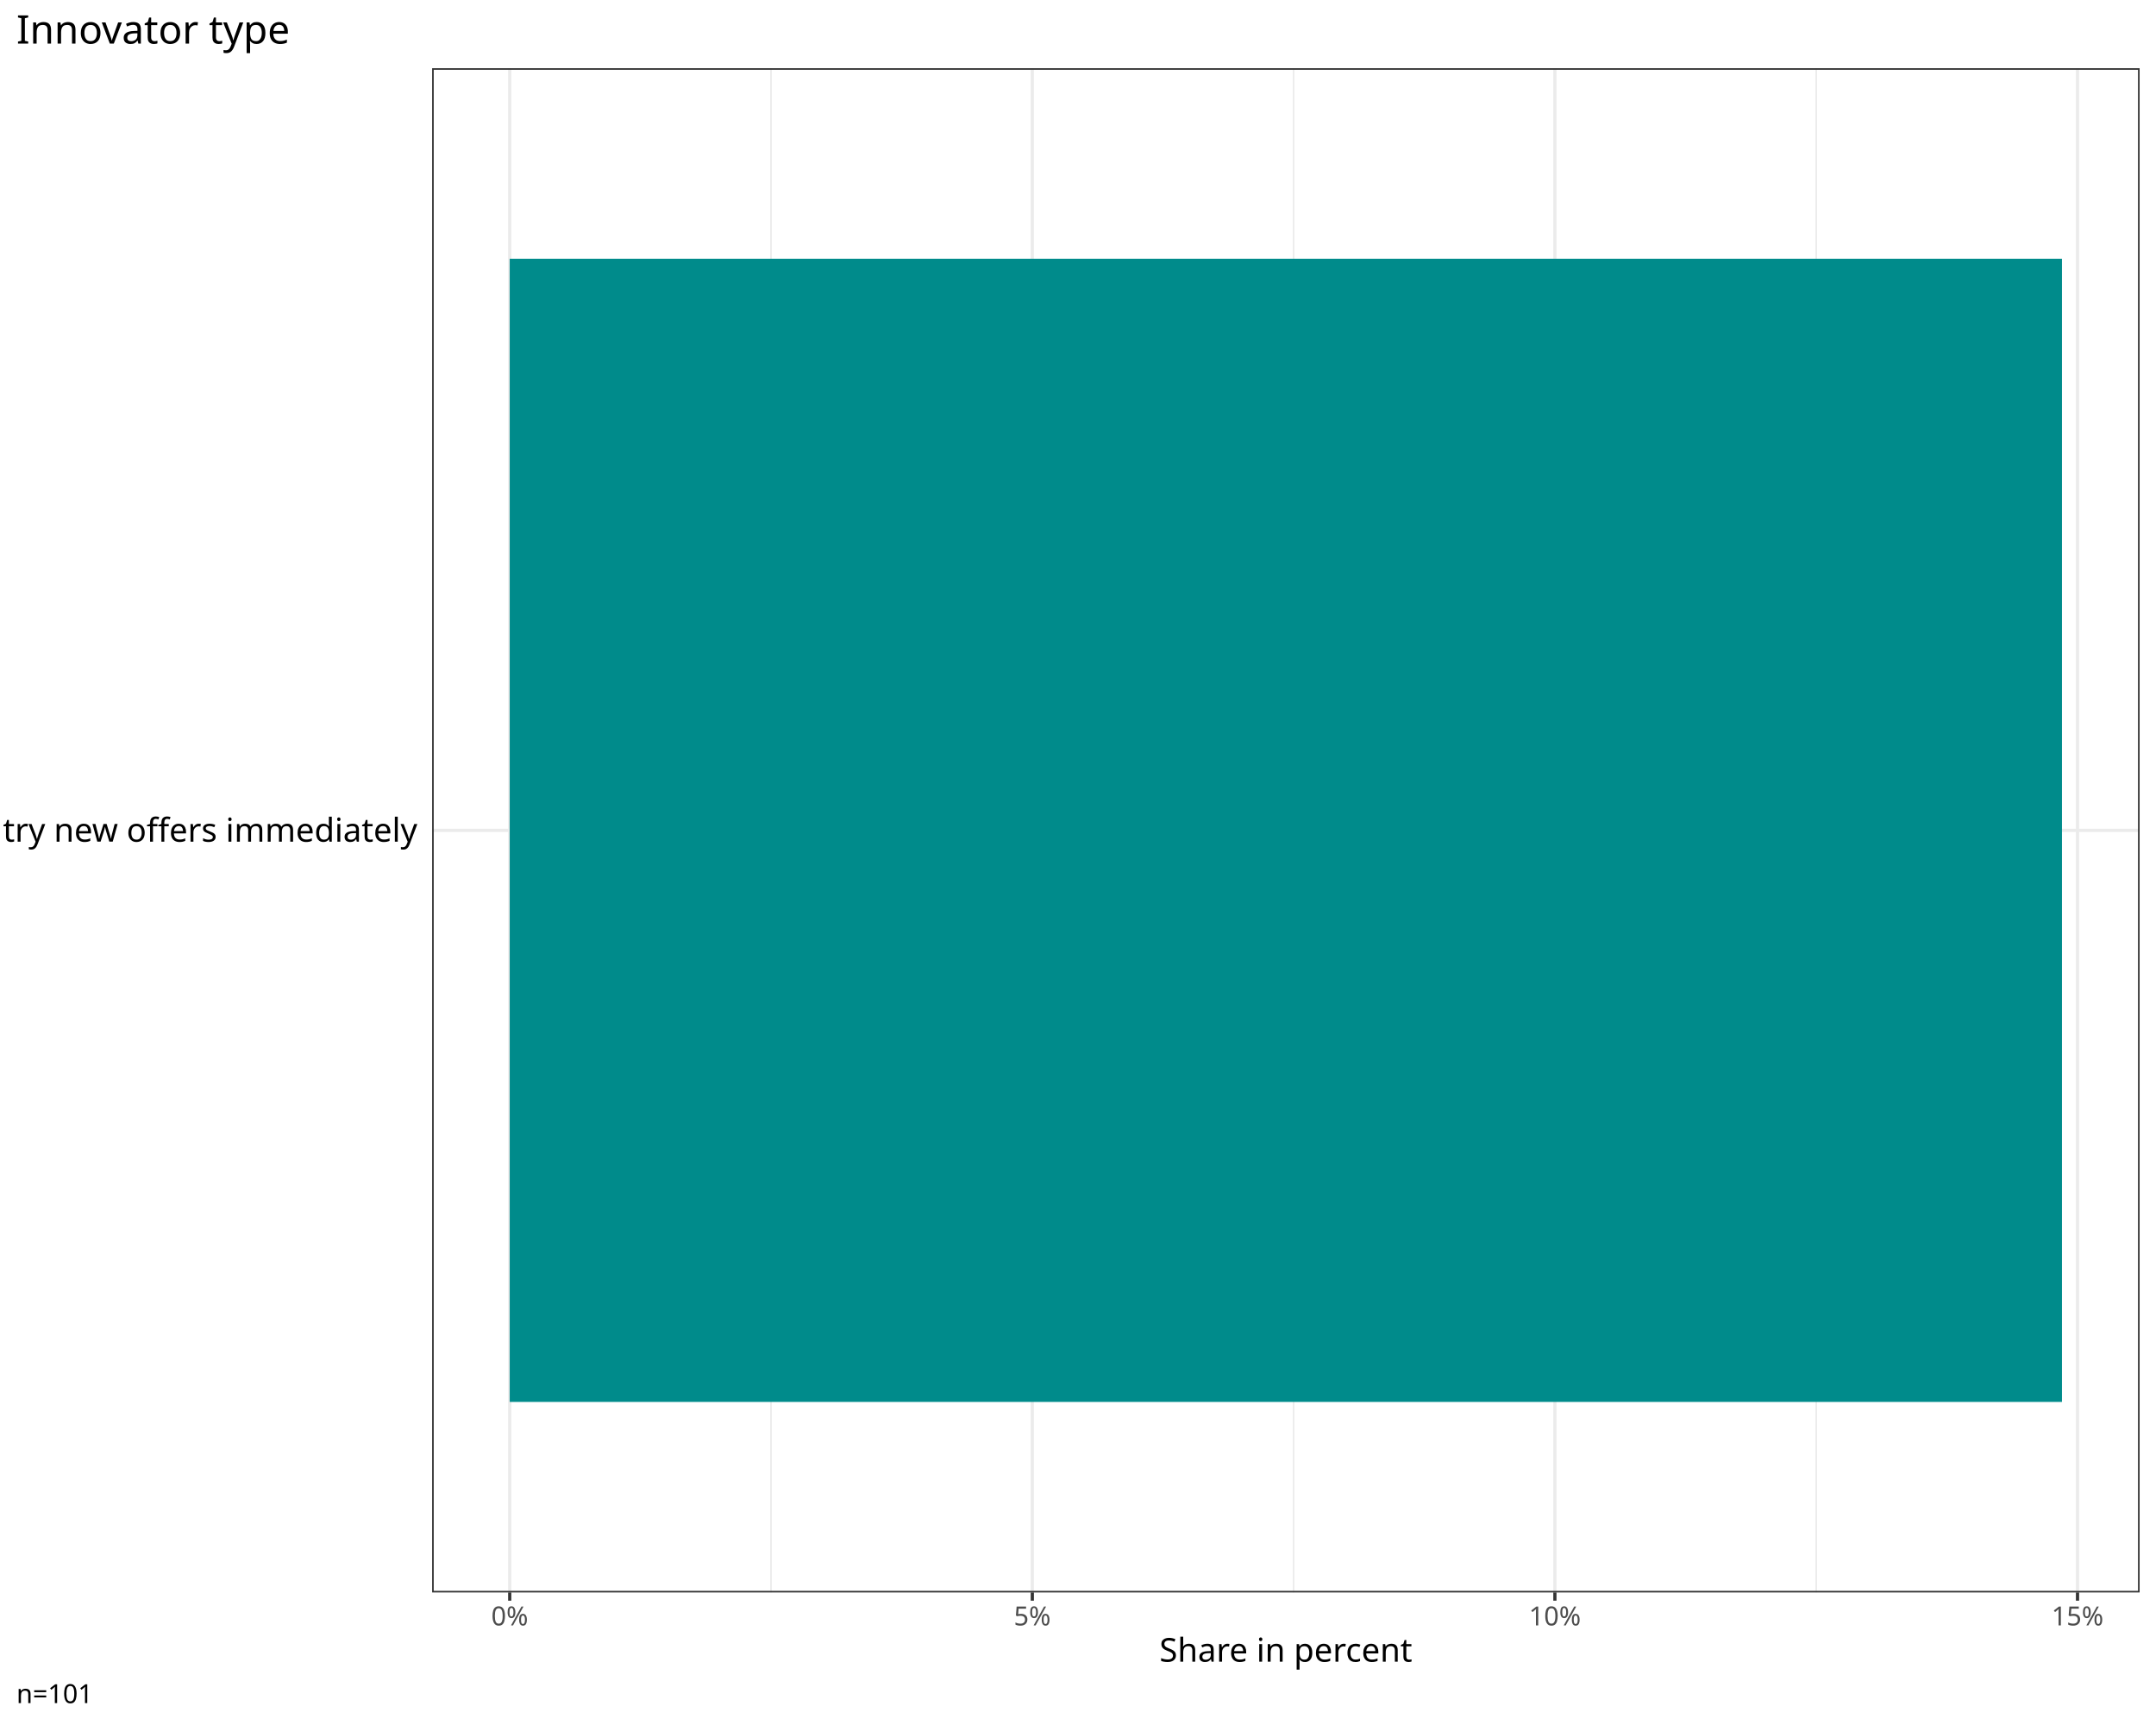
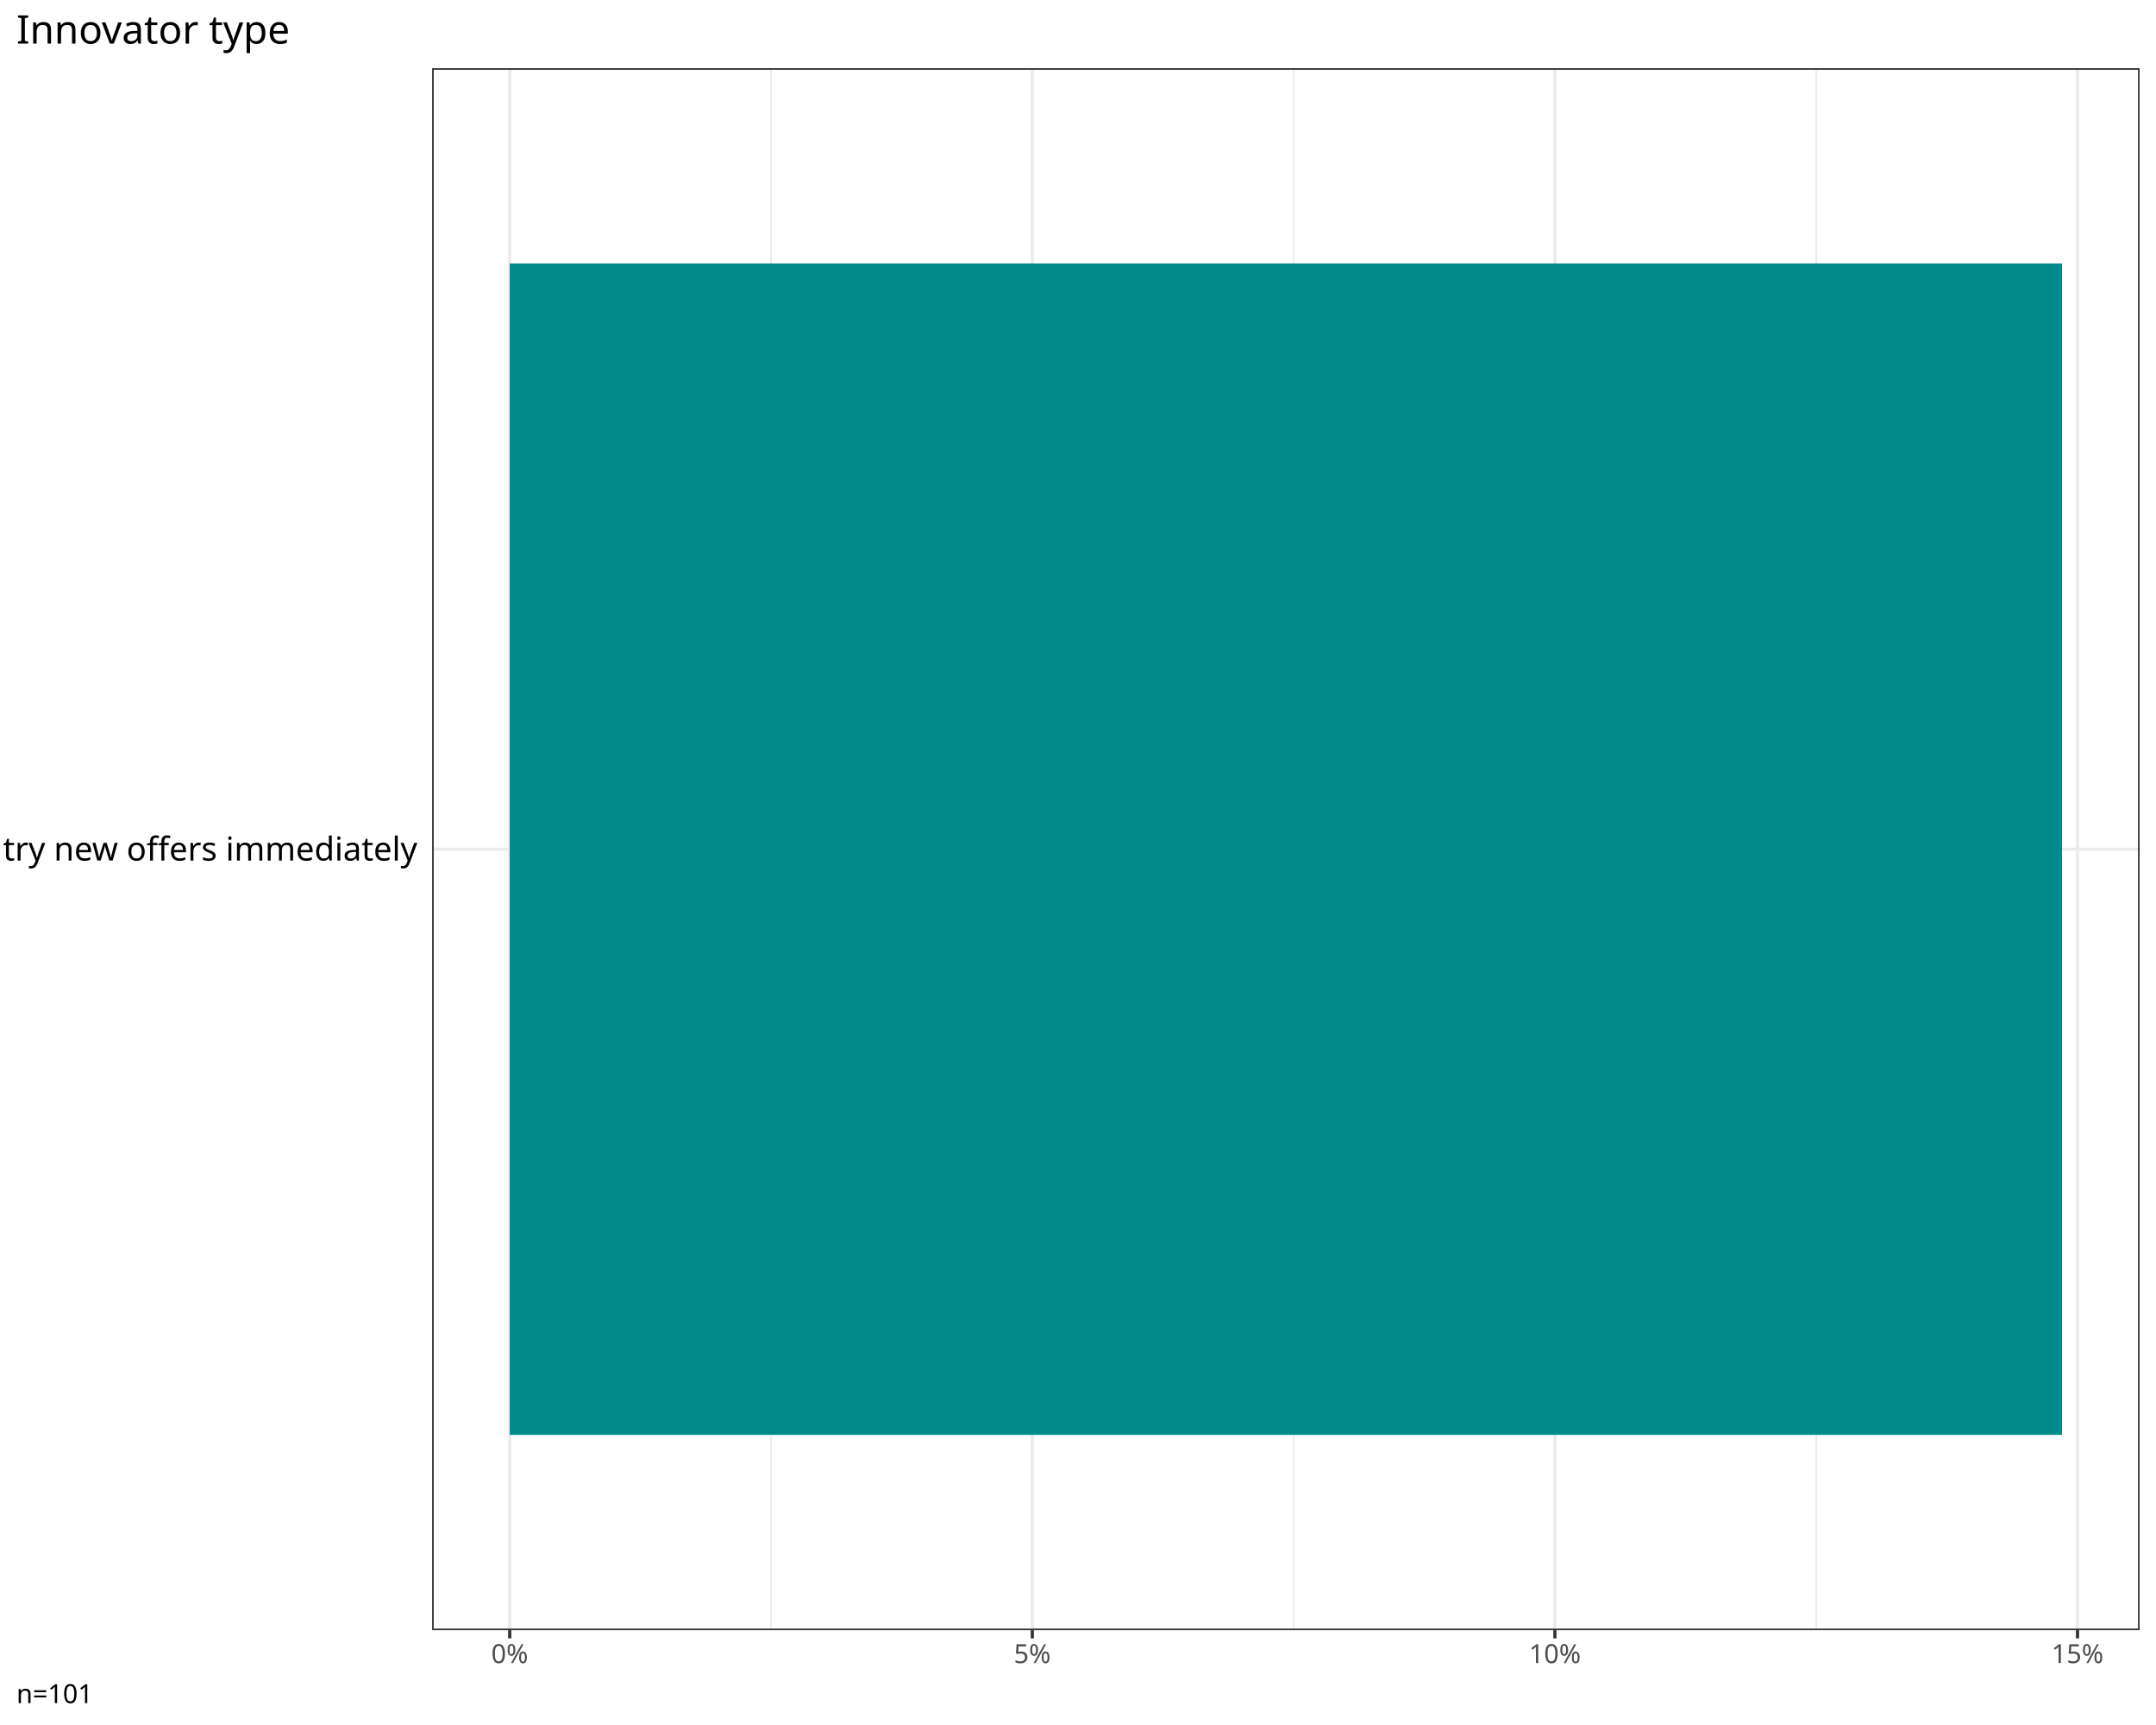
<svg xmlns="http://www.w3.org/2000/svg" class="svglite" data-engine-version="2.0" width="720.00pt" height="576.00pt" viewBox="0 0 720.00 576.00">
  <defs>
    <style type="text/css">
    .svglite line, .svglite polyline, .svglite polygon, .svglite path, .svglite rect, .svglite circle {
      fill: none;
      stroke: #000000;
      stroke-linecap: round;
      stroke-linejoin: round;
      stroke-miterlimit: 10.00;
    }
  </style>
  </defs>
  <rect width="100%" height="100%" style="stroke: none; fill: #FFFFFF;" />
  <defs>
    <clipPath id="cpMC4wMHw3MjAuMDB8MC4wMHw1NzYuMDA=">
      <rect x="0.00" y="0.00" width="720.00" height="576.00" />
    </clipPath>
  </defs>
  <g clip-path="url(#cpMC4wMHw3MjAuMDB8MC4wMHw1NzYuMDA=)">
    <rect x="0.00" y="0.00" width="720.00" height="576.00" style="stroke-width: 1.07; stroke: #FFFFFF; fill: #FFFFFF;" />
  </g>
  <defs>
-     <clipPath id="cpMTQ0LjMxfDcxNC41MnwyMi43OHw1MzEuNzU=">
-       <rect x="144.31" y="22.78" width="570.22" height="508.97" />
+     <clipPath id="cpMTQ0LjMxfDcxNC41MnwyMi43OHw1NDQuMzQ=">
+       <rect x="144.31" y="22.78" width="570.22" height="521.56" />
    </clipPath>
  </defs>
-   <g clip-path="url(#cpMTQ0LjMxfDcxNC41MnwyMi43OHw1MzEuNzU=)">
-     <rect x="144.31" y="22.78" width="570.22" height="508.97" style="stroke-width: 1.07; stroke: none; fill: #FFFFFF;" />
-     <polyline points="257.48,531.75 257.48,22.78 " style="stroke-width: 0.53; stroke: #EBEBEB; stroke-linecap: butt;" />
-     <polyline points="432.00,531.75 432.00,22.78 " style="stroke-width: 0.53; stroke: #EBEBEB; stroke-linecap: butt;" />
-     <polyline points="606.53,531.75 606.53,22.78 " style="stroke-width: 0.53; stroke: #EBEBEB; stroke-linecap: butt;" />
-     <polyline points="144.31,277.27 714.52,277.27 " style="stroke-width: 1.07; stroke: #EBEBEB; stroke-linecap: butt;" />
-     <polyline points="170.22,531.75 170.22,22.78 " style="stroke-width: 1.07; stroke: #EBEBEB; stroke-linecap: butt;" />
-     <polyline points="344.74,531.75 344.74,22.78 " style="stroke-width: 1.07; stroke: #EBEBEB; stroke-linecap: butt;" />
-     <polyline points="519.26,531.75 519.26,22.78 " style="stroke-width: 1.07; stroke: #EBEBEB; stroke-linecap: butt;" />
-     <polyline points="693.79,531.75 693.79,22.78 " style="stroke-width: 1.07; stroke: #EBEBEB; stroke-linecap: butt;" />
-     <rect x="170.22" y="86.40" width="518.38" height="381.72" style="stroke-width: 1.07; stroke: none; stroke-linecap: butt; stroke-linejoin: miter; fill: #008B8B;" />
-     <rect x="144.31" y="22.78" width="570.22" height="508.97" style="stroke-width: 1.07; stroke: #333333;" />
+   <g clip-path="url(#cpMTQ0LjMxfDcxNC41MnwyMi43OHw1NDQuMzQ=)">
+     <rect x="144.31" y="22.78" width="570.22" height="521.56" style="stroke-width: 1.07; stroke: none; fill: #FFFFFF;" />
+     <polyline points="257.48,544.34 257.48,22.78 " style="stroke-width: 0.53; stroke: #EBEBEB; stroke-linecap: butt;" />
+     <polyline points="432.00,544.34 432.00,22.78 " style="stroke-width: 0.53; stroke: #EBEBEB; stroke-linecap: butt;" />
+     <polyline points="606.53,544.34 606.53,22.78 " style="stroke-width: 0.53; stroke: #EBEBEB; stroke-linecap: butt;" />
+     <polyline points="144.31,283.56 714.52,283.56 " style="stroke-width: 1.07; stroke: #EBEBEB; stroke-linecap: butt;" />
+     <polyline points="170.22,544.34 170.22,22.78 " style="stroke-width: 1.07; stroke: #EBEBEB; stroke-linecap: butt;" />
+     <polyline points="344.74,544.34 344.74,22.78 " style="stroke-width: 1.07; stroke: #EBEBEB; stroke-linecap: butt;" />
+     <polyline points="519.26,544.34 519.26,22.78 " style="stroke-width: 1.07; stroke: #EBEBEB; stroke-linecap: butt;" />
+     <polyline points="693.79,544.34 693.79,22.78 " style="stroke-width: 1.07; stroke: #EBEBEB; stroke-linecap: butt;" />
+     <rect x="170.22" y="87.98" width="518.38" height="391.17" style="stroke-width: 1.07; stroke: none; stroke-linecap: butt; stroke-linejoin: miter; fill: #008B8B;" />
+     <rect x="144.31" y="22.78" width="570.22" height="521.56" style="stroke-width: 1.07; stroke: #333333;" />
  </g>
  <g clip-path="url(#cpMC4wMHw3MjAuMDB8MC4wMHw1NzYuMDA=)">
-     <text x="139.37" y="281.05" text-anchor="end" style="font-size: 11.00px; font-family: sans;" textLength="133.89px" lengthAdjust="spacingAndGlyphs">I try new offers immediately</text>
-     <polyline points="170.22,534.49 170.22,531.75 " style="stroke-width: 1.07; stroke: #333333; stroke-linecap: butt;" />
-     <polyline points="344.74,534.49 344.74,531.75 " style="stroke-width: 1.07; stroke: #333333; stroke-linecap: butt;" />
-     <polyline points="519.26,534.49 519.26,531.75 " style="stroke-width: 1.07; stroke: #333333; stroke-linecap: butt;" />
-     <polyline points="693.79,534.49 693.79,531.75 " style="stroke-width: 1.07; stroke: #333333; stroke-linecap: butt;" />
-     <text x="170.22" y="542.74" text-anchor="middle" style="font-size: 8.80px; fill: #4D4D4D; font-family: sans;" textLength="12.72px" lengthAdjust="spacingAndGlyphs">0%</text>
-     <text x="344.74" y="542.74" text-anchor="middle" style="font-size: 8.80px; fill: #4D4D4D; font-family: sans;" textLength="12.72px" lengthAdjust="spacingAndGlyphs">5%</text>
-     <text x="519.26" y="542.74" text-anchor="middle" style="font-size: 8.80px; fill: #4D4D4D; font-family: sans;" textLength="17.61px" lengthAdjust="spacingAndGlyphs">10%</text>
-     <text x="693.79" y="542.74" text-anchor="middle" style="font-size: 8.80px; fill: #4D4D4D; font-family: sans;" textLength="17.61px" lengthAdjust="spacingAndGlyphs">15%</text>
-     <text x="429.41" y="554.87" text-anchor="middle" style="font-size: 11.00px; font-family: sans;" textLength="80.72px" lengthAdjust="spacingAndGlyphs">Share in percent</text>
+     <text x="139.37" y="287.35" text-anchor="end" style="font-size: 11.00px; font-family: sans;" textLength="133.89px" lengthAdjust="spacingAndGlyphs">I try new offers immediately</text>
+     <polyline points="170.22,547.08 170.22,544.34 " style="stroke-width: 1.07; stroke: #333333; stroke-linecap: butt;" />
+     <polyline points="344.74,547.08 344.74,544.34 " style="stroke-width: 1.07; stroke: #333333; stroke-linecap: butt;" />
+     <polyline points="519.26,547.08 519.26,544.34 " style="stroke-width: 1.07; stroke: #333333; stroke-linecap: butt;" />
+     <polyline points="693.79,547.08 693.79,544.34 " style="stroke-width: 1.07; stroke: #333333; stroke-linecap: butt;" />
+     <text x="170.22" y="555.33" text-anchor="middle" style="font-size: 8.80px; fill: #4D4D4D; font-family: sans;" textLength="12.72px" lengthAdjust="spacingAndGlyphs">0%</text>
+     <text x="344.74" y="555.33" text-anchor="middle" style="font-size: 8.80px; fill: #4D4D4D; font-family: sans;" textLength="12.72px" lengthAdjust="spacingAndGlyphs">5%</text>
+     <text x="519.26" y="555.33" text-anchor="middle" style="font-size: 8.80px; fill: #4D4D4D; font-family: sans;" textLength="17.61px" lengthAdjust="spacingAndGlyphs">10%</text>
+     <text x="693.79" y="555.33" text-anchor="middle" style="font-size: 8.80px; fill: #4D4D4D; font-family: sans;" textLength="17.61px" lengthAdjust="spacingAndGlyphs">15%</text>
    <text x="5.48" y="14.56" style="font-size: 13.20px; font-family: sans;" textLength="83.67px" lengthAdjust="spacingAndGlyphs">Innovator type</text>
    <text x="5.48" y="568.69" style="font-size: 8.80px; font-family: sans;" textLength="24.72px" lengthAdjust="spacingAndGlyphs">n=101</text>
  </g>
</svg>
